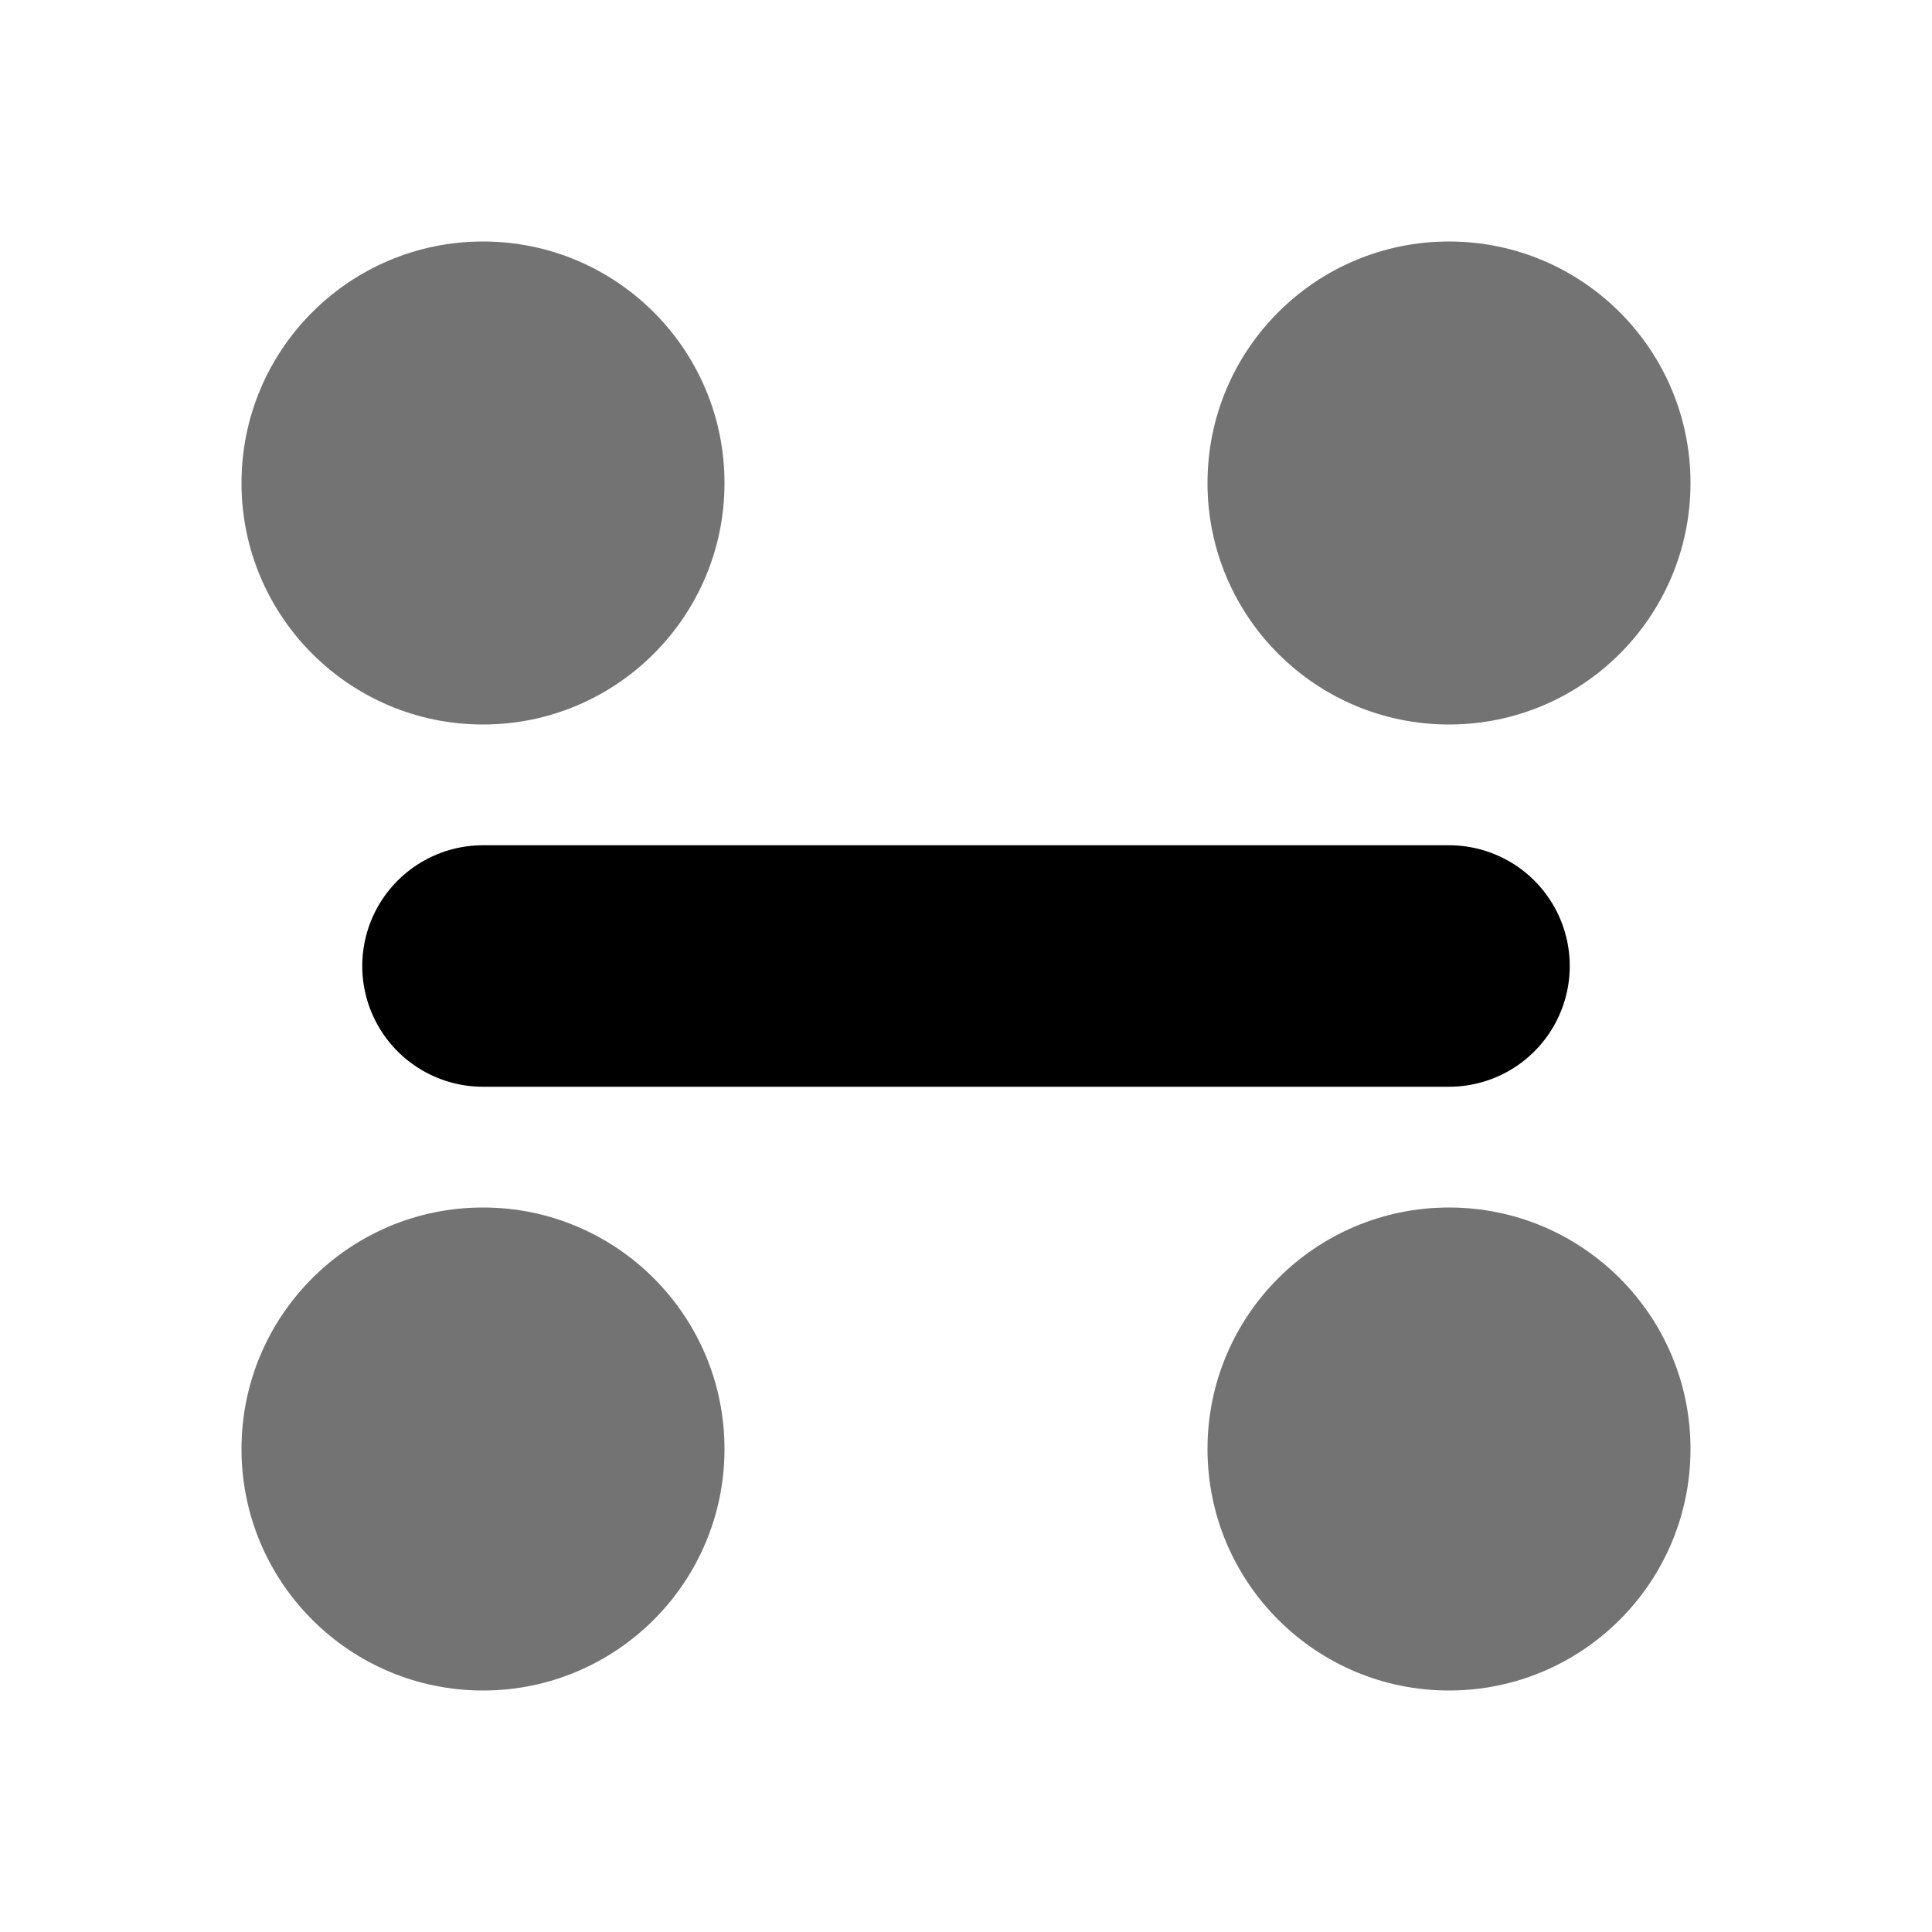
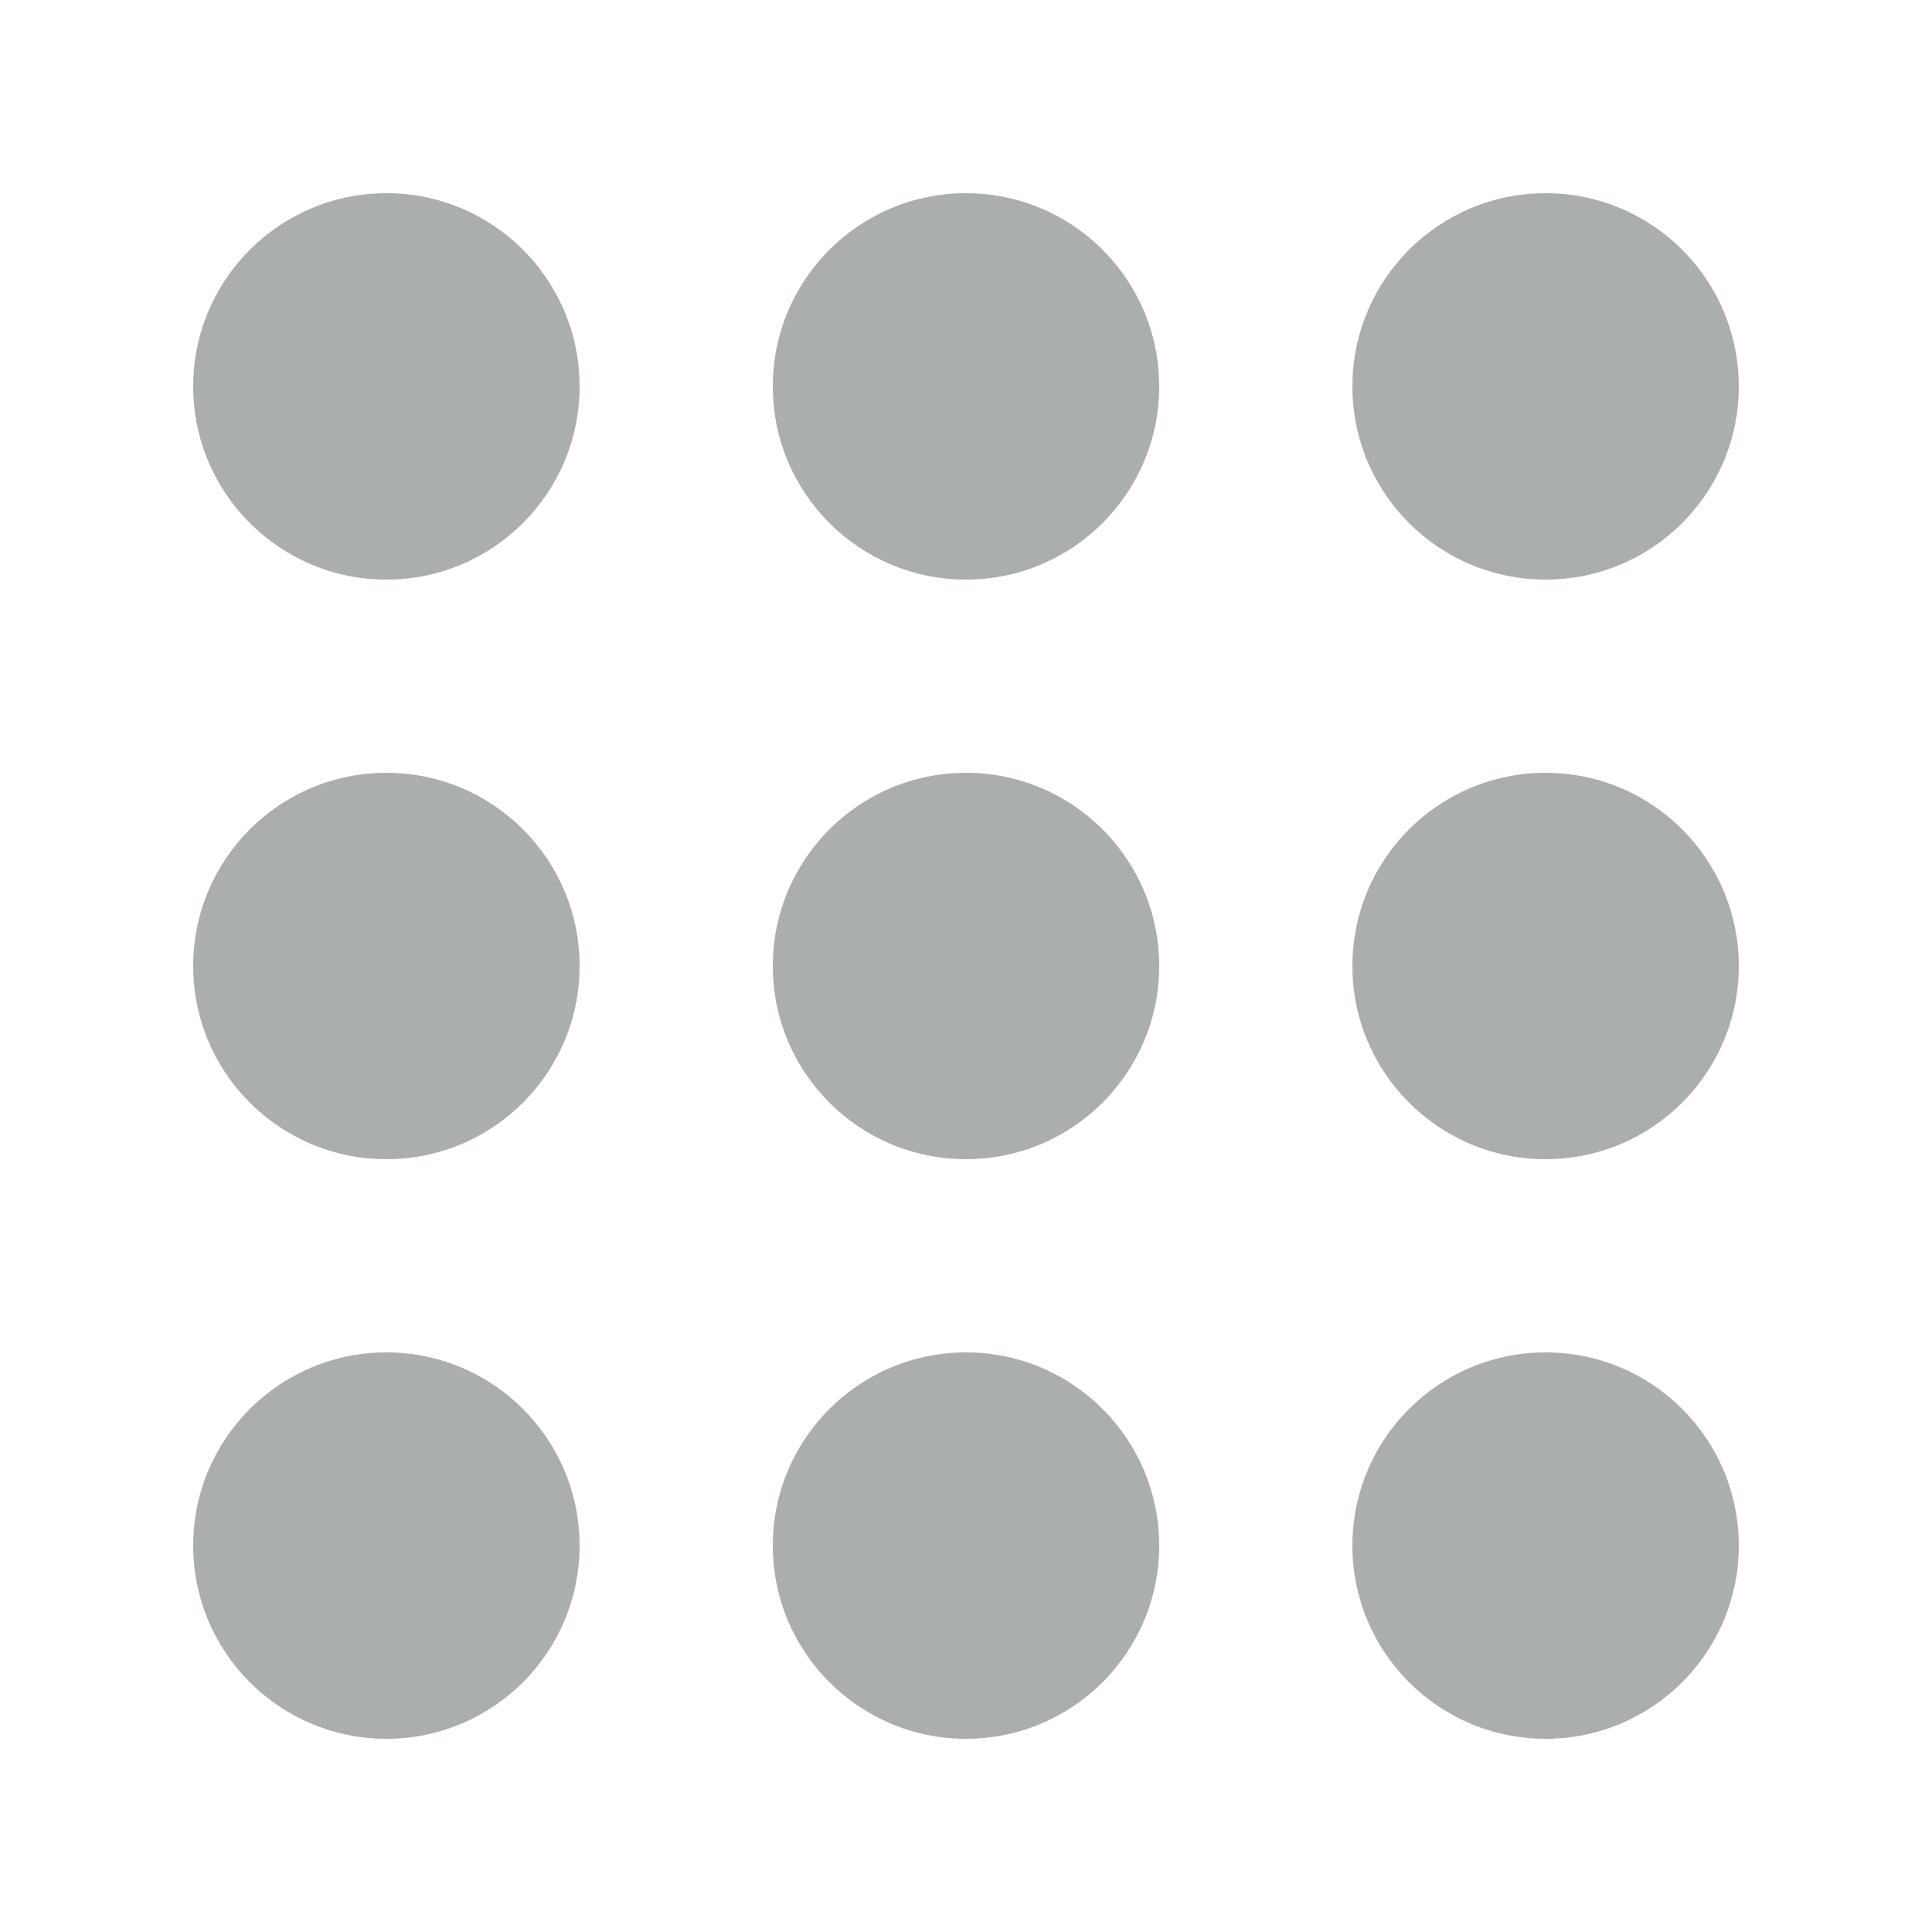
- <svg xmlns="http://www.w3.org/2000/svg" viewBox="0 0 16 16">
-   <g fill="#000" opacity=".55">
-     <circle cx="4" cy="4" r="2" />
-     <circle cx="12" cy="4" r="2" />
-     <circle cx="4" cy="12" r="2" />
-     <circle cx="12" cy="12" r="2" />
+ <svg xmlns="http://www.w3.org/2000/svg" width="16" height="16" viewBox="0 0 16 16">
+   <g fill="#2e3436" opacity=".4">
+     <circle cx="3.2" cy="3.2" r="1.6" />
+     <circle cx="8" cy="3.2" r="1.6" />
+     <circle cx="12.8" cy="3.2" r="1.6" />
+     <circle cx="3.2" cy="8" r="1.6" />
+     <circle cx="8" cy="8" r="1.6" />
+     <circle cx="12.8" cy="8" r="1.6" />
+     <circle cx="3.2" cy="12.8" r="1.6" />
+     <circle cx="8" cy="12.8" r="1.6" />
+     <circle cx="12.8" cy="12.8" r="1.6" />
  </g>
-   <path d="M4 8h8" fill="none" stroke="#000" stroke-width="2" stroke-linecap="round" />
</svg>
